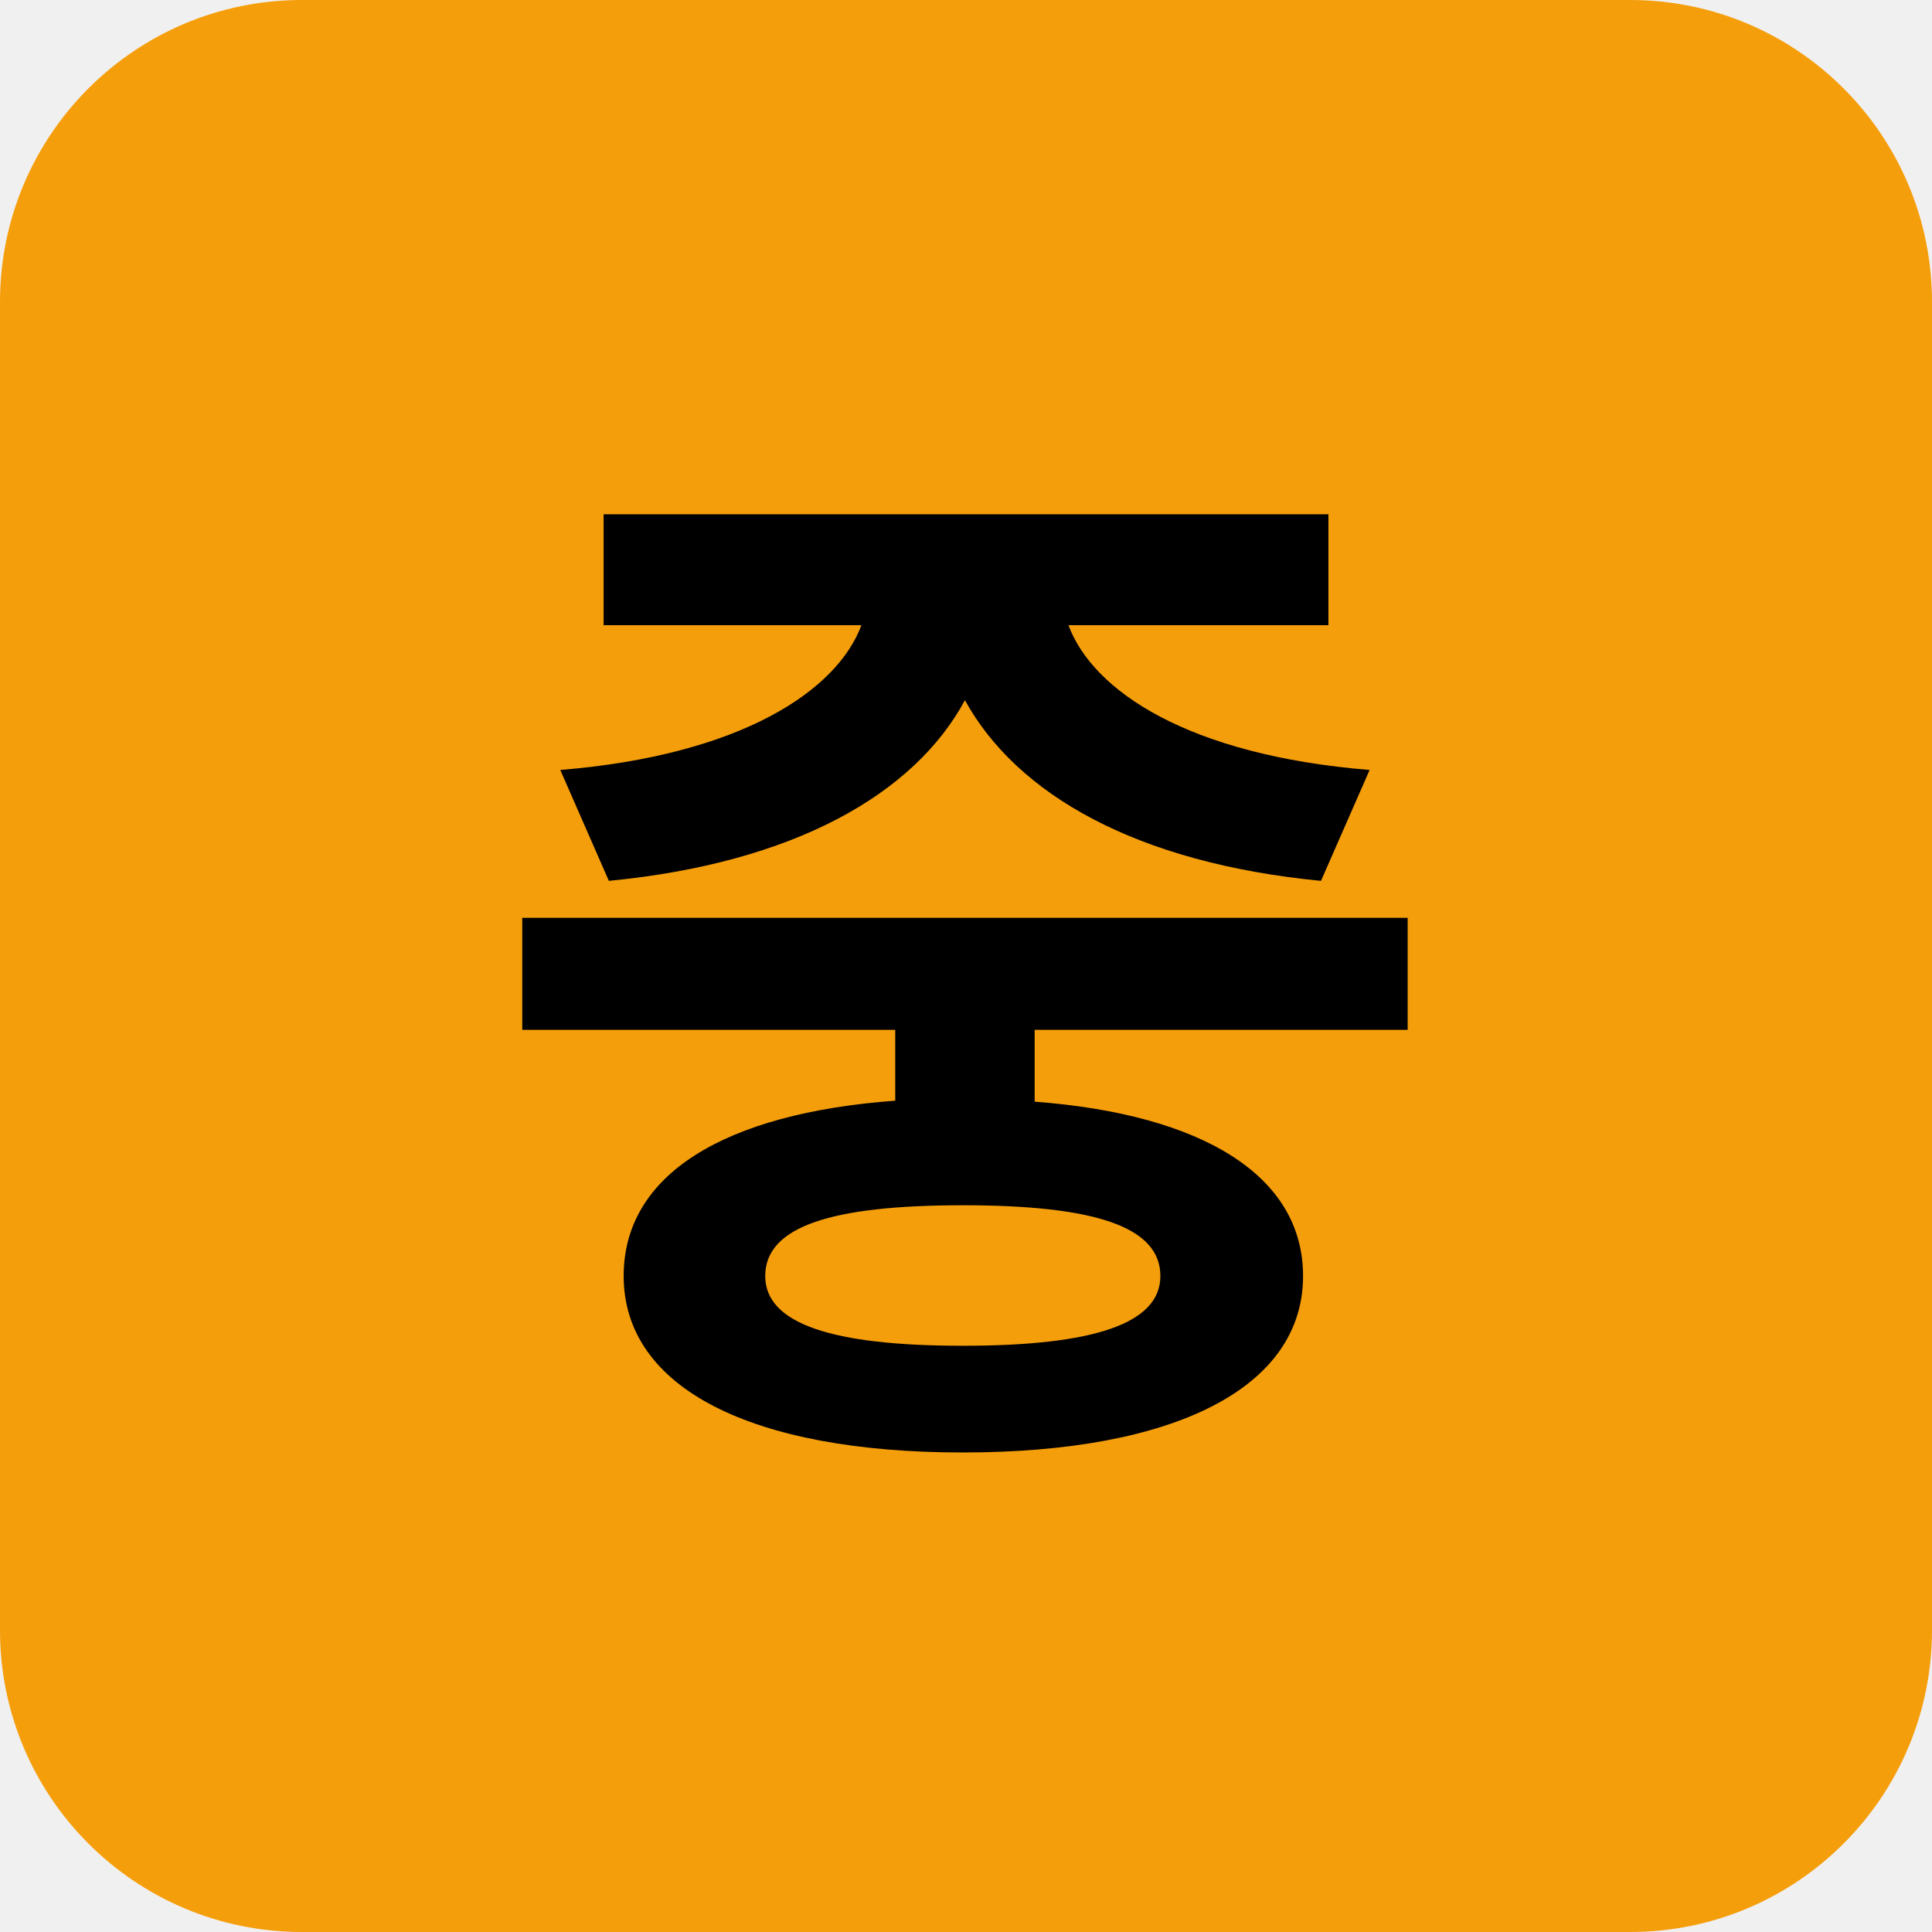
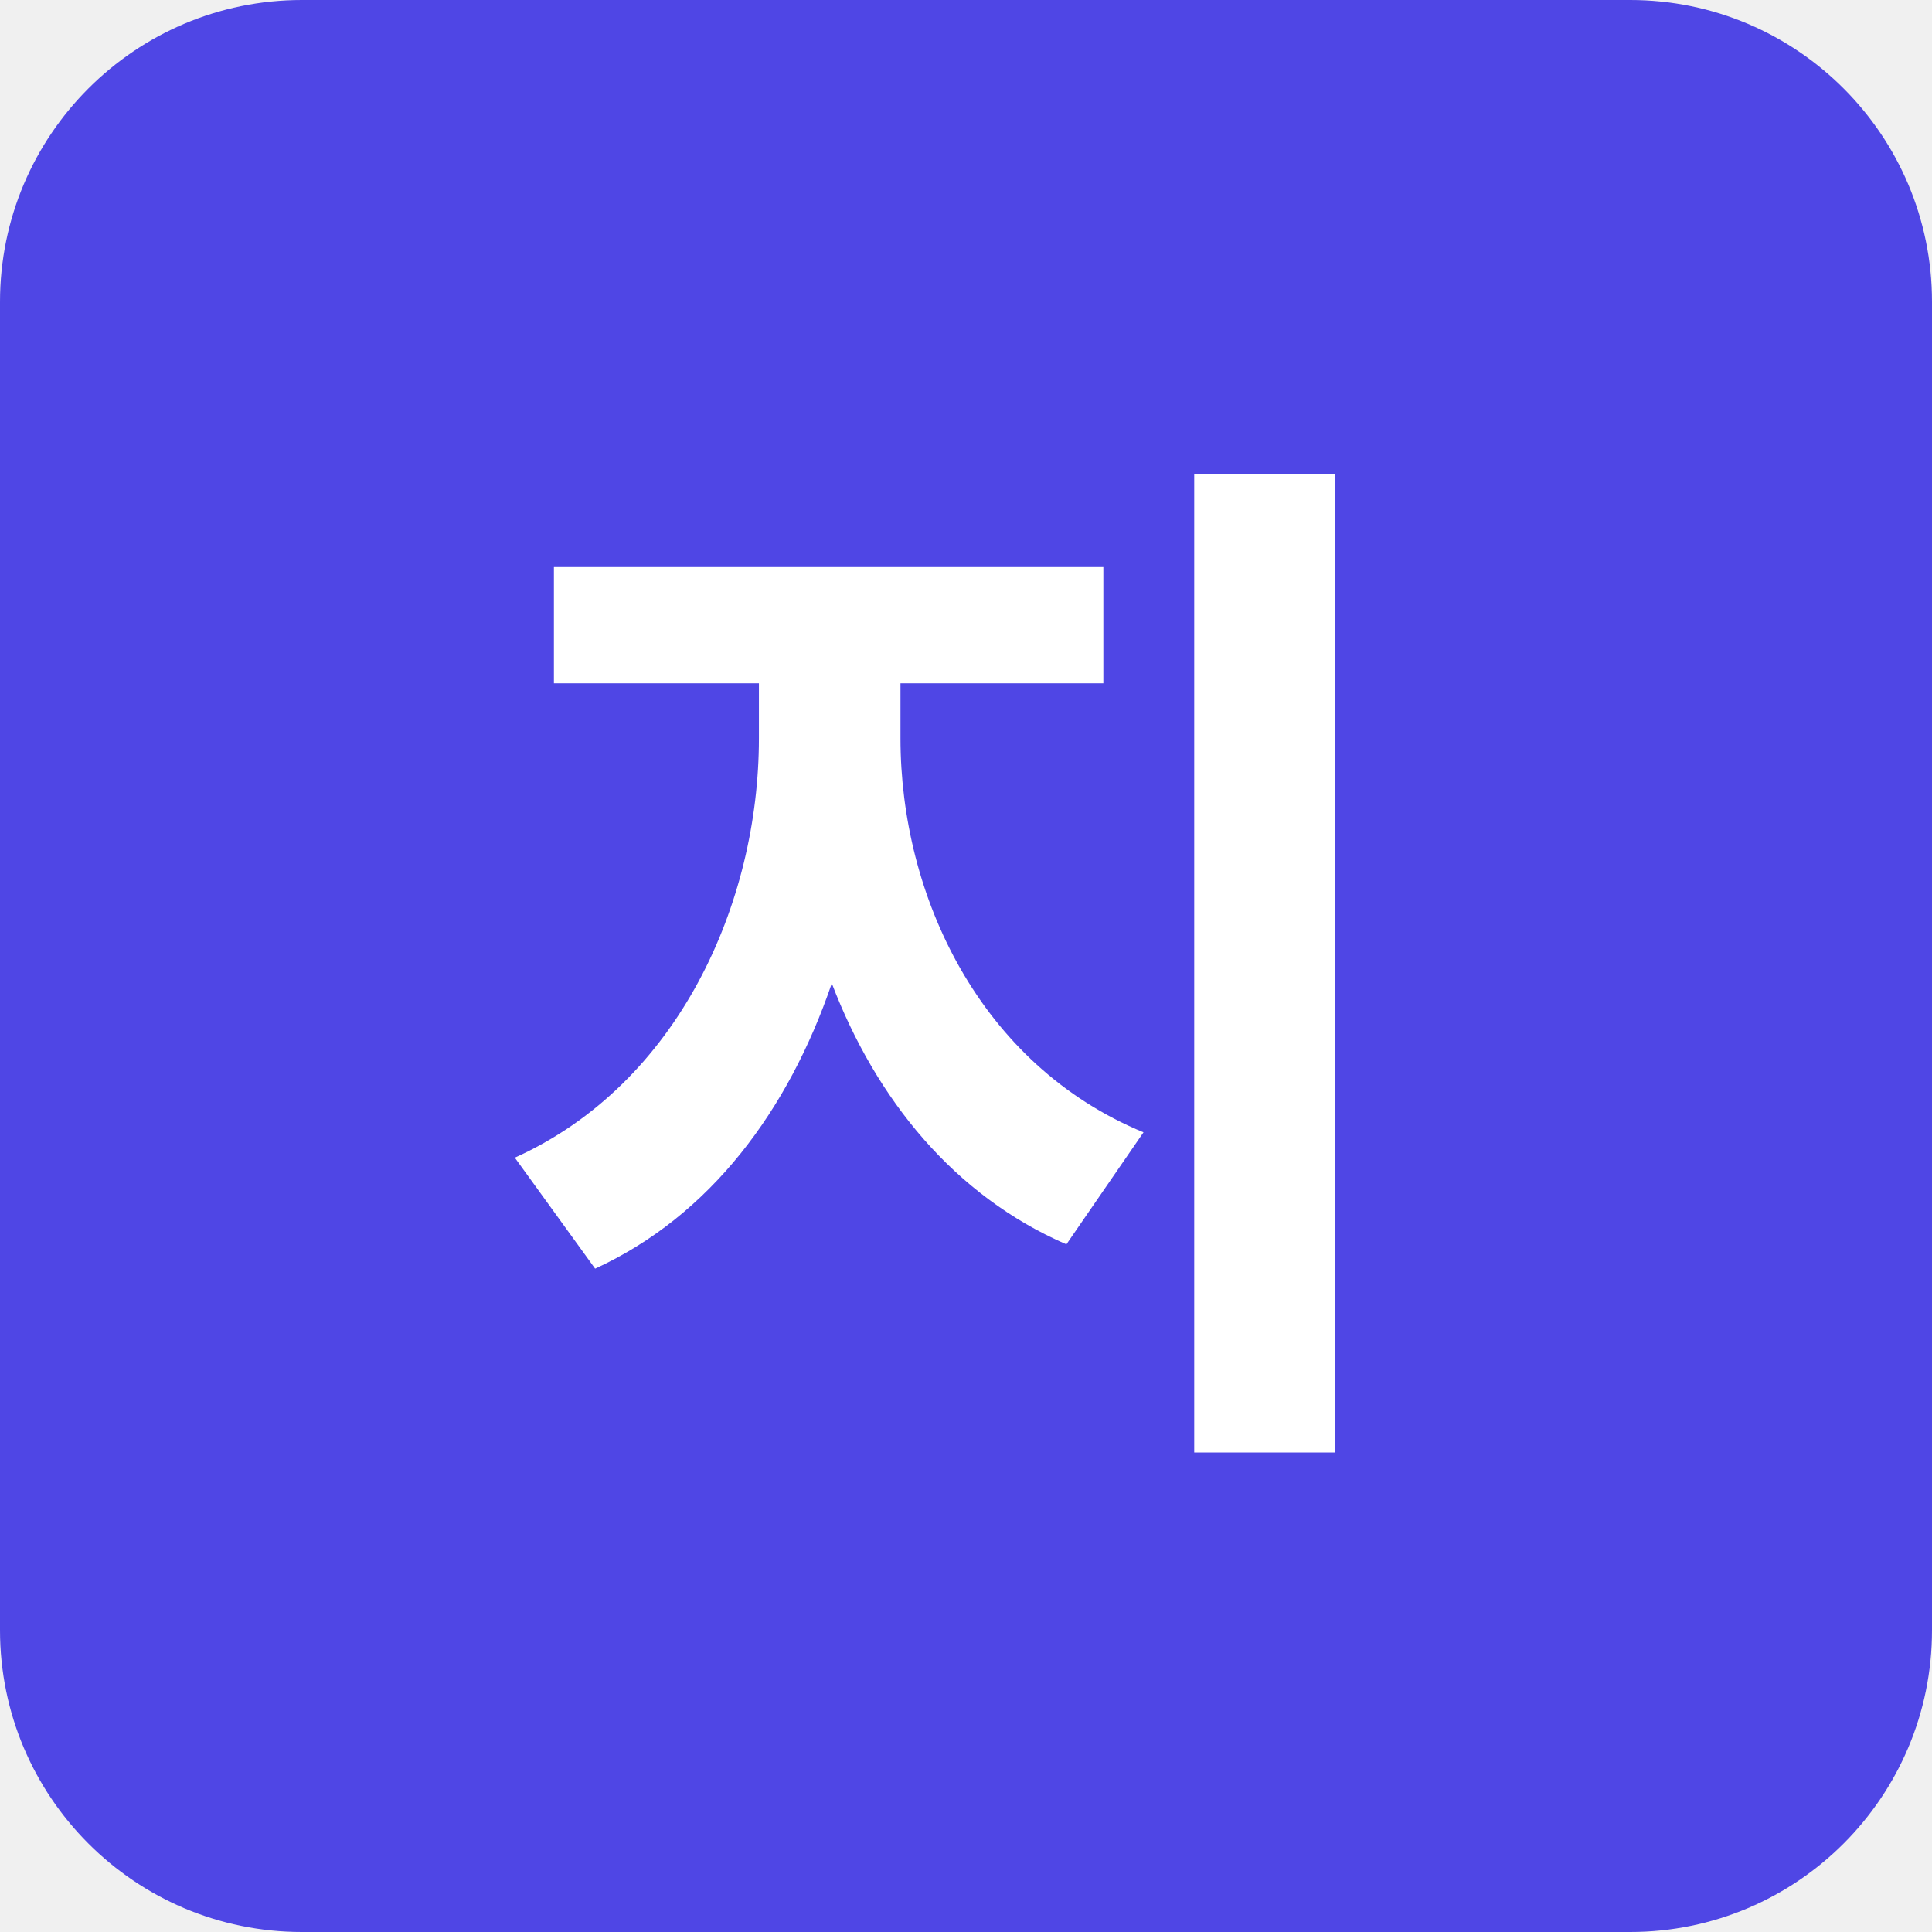
<svg xmlns="http://www.w3.org/2000/svg" viewBox="0 0 512 512">
-   <rect width="512" height="512" rx="80" fill="#f59e0b" />
-   <text x="256" y="360" font-size="280" font-weight="bold" fill="#000" text-anchor="middle" font-family="sans-serif">중</text>
+   <rect width="512" height="512" rx="80" fill="#4f46e5" />
+   <text x="256" y="360" font-size="280" font-weight="bold" fill="#fff" text-anchor="middle" font-family="sans-serif">지</text>
</svg>
